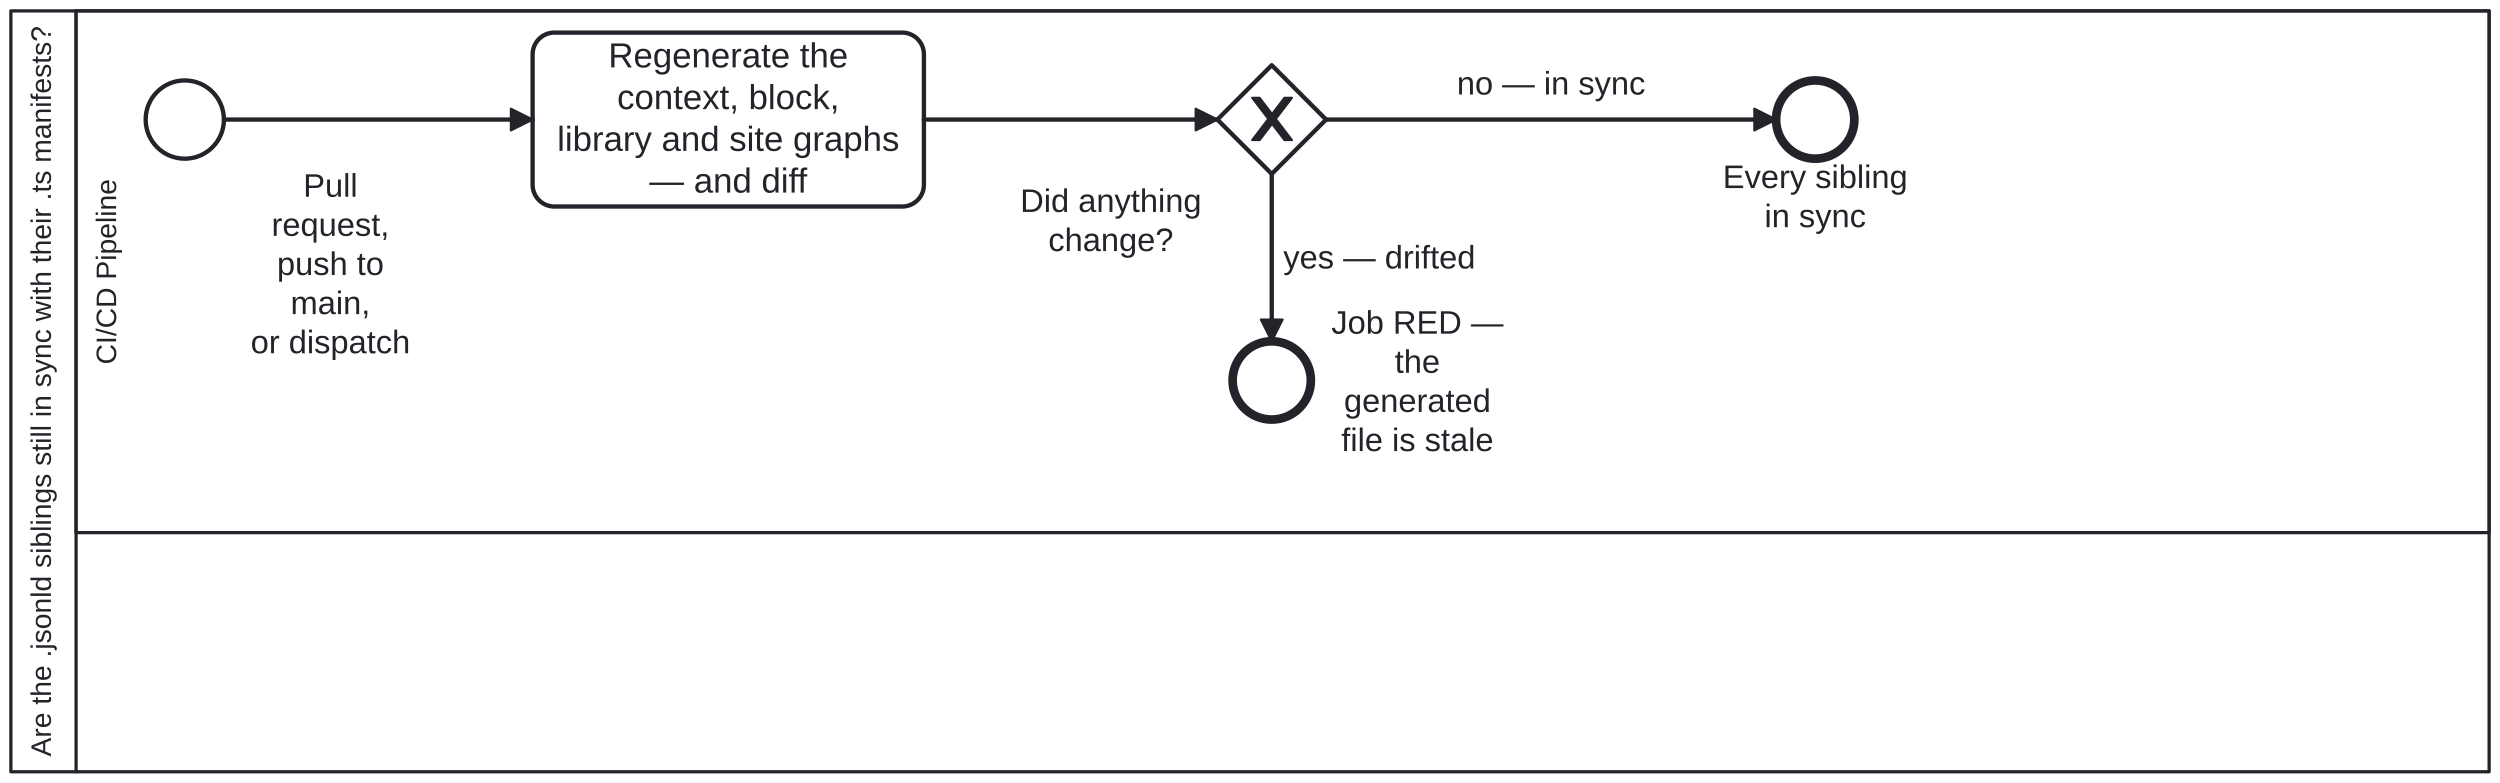
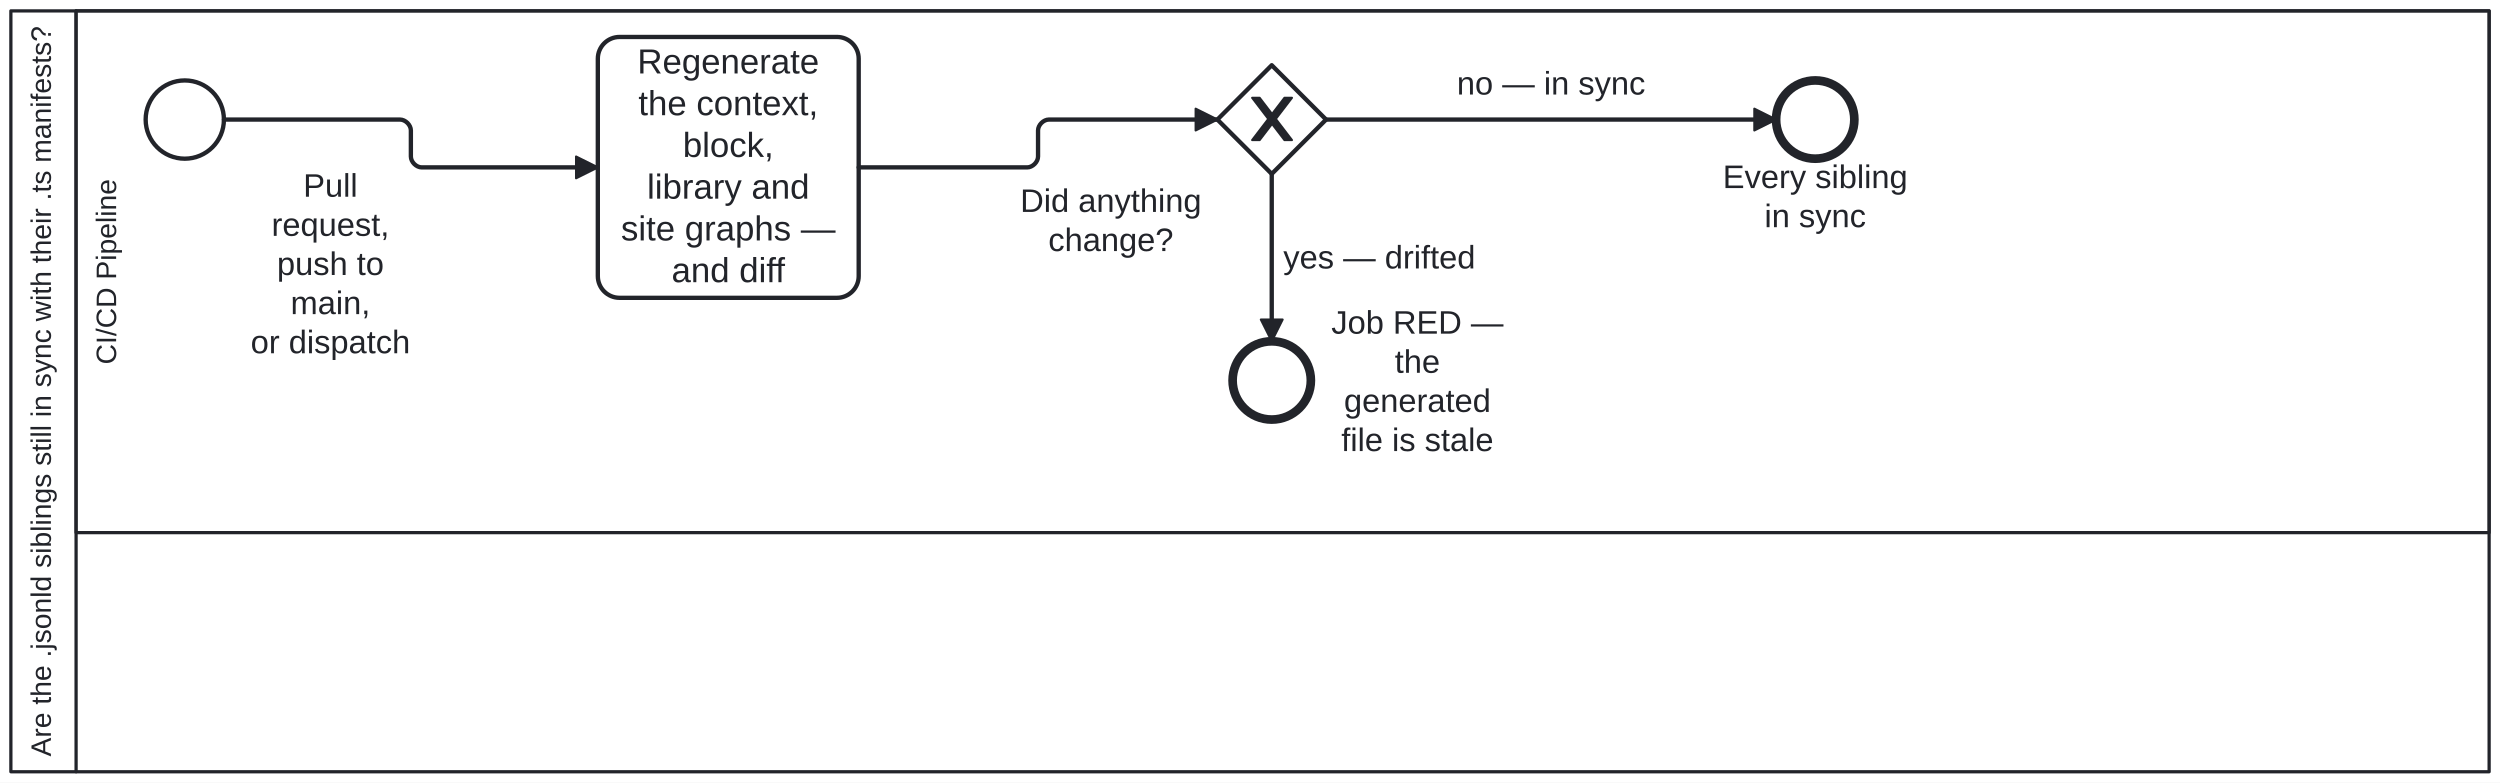
<svg xmlns="http://www.w3.org/2000/svg" width="100%" style="max-width:100%;height:auto" viewBox="55 55 1150 360" version="1.1">
  <rect x="55" y="55" width="1150" height="360" fill="#ffffff" />
  <g class="djs-group">
    <g class="djs-element djs-shape" data-element-id="Participant_Process_JsonLdDrift" style="display: block;" transform="matrix(1 0 0 1 60 60)">
      <g class="djs-visual">
        <rect x="0" y="0" width="1140" height="350" rx="0" ry="0" style="stroke-linecap: round; stroke-linejoin: round; stroke: rgb(34, 36, 42); stroke-width: 1.5px; fill: white; fill-opacity: 0.95;" />
        <path style="fill: none; stroke-linecap: round; stroke-linejoin: round; stroke: rgb(34, 36, 42); stroke-width: 1.5px;" d="M30,0L30,350" />
        <text lineHeight="1.05" class="djs-label" transform="matrix(-1.83697e-16 -1 1 -1.83697e-16 0 350)" style="font-family: Arial, sans-serif; font-size: 13px; font-weight: normal; fill: rgb(34, 36, 42);">
          <tspan x="7.016" y="18.413">Are the .jsonld siblings still in sync with their .ts manifests?</tspan>
        </text>
      </g>
      <rect class="djs-hit djs-hit-all" x="0" y="0" width="1140" height="350" style="fill: none; stroke-opacity: 0; stroke: white; stroke-width: 15px;" />
    </g>
    <g class="djs-children">
      <g class="djs-group">
        <g class="djs-element djs-shape" data-element-id="Lane_Ci" style="display: block;" transform="matrix(1 0 0 1 90 60)">
          <g class="djs-visual">
            <rect x="0" y="0" width="1110" height="240" rx="0" ry="0" style="stroke-linecap: round; stroke-linejoin: round; stroke: rgb(34, 36, 42); stroke-width: 1.5px; fill: white; fill-opacity: 0.25;" />
            <text lineHeight="1.05" class="djs-label" transform="matrix(-1.83697e-16 -1 1 -1.83697e-16 0 240)" style="font-family: Arial, sans-serif; font-size: 13px; font-weight: normal; fill: rgb(34, 36, 42);">
              <tspan x="77.372" y="18.413">CI/CD Pipeline</tspan>
            </text>
          </g>
          <rect class="djs-hit djs-hit-all" x="0" y="0" width="1110" height="240" style="fill: none; stroke-opacity: 0; stroke: white; stroke-width: 15px;" />
        </g>
      </g>
      <g class="djs-group">
        <g class="djs-element djs-shape" data-element-id="Start_Change" style="display: block;" transform="matrix(1 0 0 1 122 92)">
          <g class="djs-visual">
            <circle cx="18" cy="18" r="18" style="stroke-linecap: round; stroke-linejoin: round; stroke: rgb(34, 36, 42); stroke-width: 2px; fill: white; fill-opacity: 0.95;" />
          </g>
          <rect class="djs-hit djs-hit-all" x="0" y="0" width="36" height="36" style="fill: none; stroke-opacity: 0; stroke: white; stroke-width: 15px;" />
        </g>
      </g>
      <g class="djs-group">
        <g class="djs-element djs-shape" data-element-id="Start_Change_label" style="display: block;" transform="matrix(1 0 0 1 165 132)">
          <g class="djs-visual">
            <text lineHeight="1.2" class="djs-label" style="font-family: Arial, sans-serif; font-size: 15px; font-weight: normal; fill: rgb(34, 36, 42);">
              <tspan x="29.494" y="13.5">Pull </tspan>
              <tspan x="14.9" y="31.5">request, </tspan>
              <tspan x="17.398" y="49.5">push to </tspan>
              <tspan x="23.66" y="67.5">main,</tspan>
              <tspan x="5.313" y="85.5">or dispatch</tspan>
            </text>
          </g>
          <rect class="djs-hit djs-hit-all" x="0" y="0" width="84" height="72" style="fill: none; stroke-opacity: 0; stroke: white; stroke-width: 15px;" />
        </g>
      </g>
      <g class="djs-group">
-         <g class="djs-element djs-shape" data-element-id="Task_Check" style="display: block;" transform="matrix(1 0 0 1 300 70)">
+         <g class="djs-element djs-shape" data-element-id="Task_Check" style="display: block;" transform="matrix(1 0 0 1 330 72)">
          <g class="djs-visual">
-             <rect x="0" y="0" width="180" height="80" rx="10" ry="10" style="stroke-linecap: round; stroke-linejoin: round; stroke: rgb(34, 36, 42); stroke-width: 2px; fill: white; fill-opacity: 0.95;" />
+             <rect x="0" y="0" width="120" height="120" rx="10" ry="10" style="stroke-linecap: round; stroke-linejoin: round; stroke: rgb(34, 36, 42); stroke-width: 2px; fill: white; fill-opacity: 0.95;" />
            <text lineHeight="1.2" class="djs-label" style="font-family: Arial, sans-serif; font-size: 16px; font-weight: normal; fill: rgb(34, 36, 42);">
-               <tspan x="34.848" y="16">Regenerate the </tspan>
-               <tspan x="38.863" y="35.2">context, block,</tspan>
-               <tspan x="11.293" y="54.4">library and site graphs </tspan>
-               <tspan x="53.68" y="73.6">— and diff</tspan>
+               <tspan x="18.191" y="16.8">Regenerate </tspan>
+               <tspan x="18.641" y="36">the context, </tspan>
+               <tspan x="39.102" y="55.2">block,</tspan>
+               <tspan x="22.648" y="74.4">library and </tspan>
+               <tspan x="10.645" y="93.6">site graphs — </tspan>
+               <tspan x="33.902" y="112.8">and diff</tspan>
            </text>
          </g>
-           <rect class="djs-hit djs-hit-all" x="0" y="0" width="180" height="80" style="fill: none; stroke-opacity: 0; stroke: white; stroke-width: 15px;" />
+           <rect class="djs-hit djs-hit-all" x="0" y="0" width="120" height="120" style="fill: none; stroke-opacity: 0; stroke: white; stroke-width: 15px;" />
        </g>
      </g>
      <g class="djs-group">
        <g class="djs-element djs-shape" data-element-id="GW_Drift" style="display: block;" transform="matrix(1 0 0 1 615 85)">
          <g class="djs-visual">
            <polygon points="25,0 50,25 25,50 0,25" style="stroke-linecap: round; stroke-linejoin: round; stroke: rgb(34, 36, 42); stroke-width: 2px; fill: white; fill-opacity: 0.95;" />
            <path d="m 16,15 7.429,9.714 -7.429,9.714 3.429,0 5.714,-7.464 5.714,7.464 3.429,0 -7.429,-9.714 7.429,-9.714 -3.429,0 -5.714,7.464 -5.714,-7.464 -3.429,0 z" style="fill: rgb(34, 36, 42); stroke-linecap: round; stroke-linejoin: round; stroke: rgb(34, 36, 42); stroke-width: 1px;" />
          </g>
          <rect class="djs-hit djs-hit-all" x="0" y="0" width="50" height="50" style="fill: none; stroke-opacity: 0; stroke: white; stroke-width: 15px;" />
        </g>
      </g>
      <g class="djs-group">
        <g class="djs-element djs-shape" data-element-id="GW_Drift_label" style="display: block;" transform="matrix(1 0 0 1 524 139)">
          <g class="djs-visual">
            <text lineHeight="1.2" class="djs-label" style="font-family: Arial, sans-serif; font-size: 15px; font-weight: normal; fill: rgb(34, 36, 42);">
              <tspan x="0.307" y="13.5">Did anything</tspan>
              <tspan x="13.223" y="31.5">change?</tspan>
            </text>
          </g>
          <rect class="djs-hit djs-hit-all" x="0" y="0" width="84" height="36" style="fill: none; stroke-opacity: 0; stroke: white; stroke-width: 15px;" />
        </g>
      </g>
      <g class="djs-group">
        <g class="djs-element djs-shape" data-element-id="End_Clean" style="display: block;" transform="matrix(1 0 0 1 872 92)">
          <g class="djs-visual">
            <circle cx="18" cy="18" r="18" style="stroke-linecap: round; stroke-linejoin: round; stroke: rgb(34, 36, 42); stroke-width: 4px; fill: white; fill-opacity: 0.95;" />
          </g>
          <rect class="djs-hit djs-hit-all" x="0" y="0" width="36" height="36" style="fill: none; stroke-opacity: 0; stroke: white; stroke-width: 15px;" />
        </g>
      </g>
      <g class="djs-group">
        <g class="djs-element djs-shape" data-element-id="End_Clean_label" style="display: block;" transform="matrix(1 0 0 1 847 128)">
          <g class="djs-visual">
            <text lineHeight="1.2" class="djs-label" style="font-family: Arial, sans-serif; font-size: 15px; font-weight: normal; fill: rgb(34, 36, 42);">
              <tspan x="0.483" y="13.5">Every sibling</tspan>
              <tspan x="19.658" y="31.5">in sync</tspan>
            </text>
          </g>
          <rect class="djs-hit djs-hit-all" x="0" y="0" width="86" height="36" style="fill: none; stroke-opacity: 0; stroke: white; stroke-width: 15px;" />
        </g>
      </g>
      <g class="djs-group">
        <g class="djs-element djs-shape" data-element-id="End_Drift" style="display: block;" transform="matrix(1 0 0 1 622 212)">
          <g class="djs-visual">
            <circle cx="18" cy="18" r="18" style="stroke-linecap: round; stroke-linejoin: round; stroke: rgb(34, 36, 42); stroke-width: 4px; fill: white; fill-opacity: 0.95;" />
          </g>
          <rect class="djs-hit djs-hit-all" x="0" y="0" width="36" height="36" style="fill: none; stroke-opacity: 0; stroke: white; stroke-width: 15px;" />
        </g>
      </g>
      <g class="djs-group">
        <g class="djs-element djs-shape" data-element-id="End_Drift_label" style="display: block;" transform="matrix(1 0 0 1 667 195)">
          <g class="djs-visual">
            <text lineHeight="1.2" class="djs-label" style="font-family: Arial, sans-serif; font-size: 15px; font-weight: normal; fill: rgb(34, 36, 42);">
              <tspan x="0.405" y="13.5">Job RED — </tspan>
              <tspan x="29.574" y="31.5">the </tspan>
              <tspan x="6.221" y="49.5">generated</tspan>
              <tspan x="4.987" y="67.5">file is stale</tspan>
            </text>
          </g>
          <rect class="djs-hit djs-hit-all" x="0" y="0" width="80" height="72" style="fill: none; stroke-opacity: 0; stroke: white; stroke-width: 15px;" />
        </g>
      </g>
      <g class="djs-group">
        <g class="djs-element djs-connection" data-element-id="Flow_0" style="display: block;">
          <g class="djs-visual">
            <defs>
              <marker id="folio-marker-1" viewBox="0 0 20 20" refX="11" refY="10" markerWidth="10" markerHeight="10" orient="auto">
                <path d="M 1 5 L 11 10 L 1 15 Z" style="stroke-linecap: round; stroke-linejoin: round; stroke: rgb(34, 36, 42); stroke-width: 1px; fill: rgb(34, 36, 42);" />
              </marker>
            </defs>
-             <path data-corner-radius="5" style="fill: none; stroke-linecap: round; stroke-linejoin: round; stroke: rgb(34, 36, 42); stroke-width: 2px; marker-end: url('#folio-marker-1');" d="M158,110L300,110" />
+             <path data-corner-radius="5" style="fill: none; stroke-linecap: round; stroke-linejoin: round; stroke: rgb(34, 36, 42); stroke-width: 2px; marker-end: url('#folio-marker-1');" d="M158,110L239,110C241.5,110,244,112.5,244,115L244,127C244,129.5,246.5,132,249,132L330,132" />
          </g>
-           <path d="M158,110L300,110" class="djs-hit djs-hit-stroke" style="fill: none; stroke-opacity: 0; stroke: white; stroke-width: 15px;" />
+           <path d="M158,110L244,110L244,132L330,132" class="djs-hit djs-hit-stroke" style="fill: none; stroke-opacity: 0; stroke: white; stroke-width: 15px;" />
        </g>
      </g>
      <g class="djs-group">
        <g class="djs-element djs-connection" data-element-id="Flow_1" style="display: block;">
          <g class="djs-visual">
            <defs>
              <marker id="folio-marker-2" viewBox="0 0 20 20" refX="11" refY="10" markerWidth="10" markerHeight="10" orient="auto">
                <path d="M 1 5 L 11 10 L 1 15 Z" style="stroke-linecap: round; stroke-linejoin: round; stroke: rgb(34, 36, 42); stroke-width: 1px; fill: rgb(34, 36, 42);" />
              </marker>
            </defs>
-             <path data-corner-radius="5" style="fill: none; stroke-linecap: round; stroke-linejoin: round; stroke: rgb(34, 36, 42); stroke-width: 2px; marker-end: url('#folio-marker-2');" d="M480,110L615,110" />
+             <path data-corner-radius="5" style="fill: none; stroke-linecap: round; stroke-linejoin: round; stroke: rgb(34, 36, 42); stroke-width: 2px; marker-end: url('#folio-marker-2');" d="M450,132L527.5,132C530,132,532.5,129.5,532.5,127L532.5,115C532.5,112.5,535,110,537.5,110L615,110" />
          </g>
-           <path d="M480,110L615,110" class="djs-hit djs-hit-stroke" style="fill: none; stroke-opacity: 0; stroke: white; stroke-width: 15px;" />
+           <path d="M450,132L532.5,132L532.5,110L615,110" class="djs-hit djs-hit-stroke" style="fill: none; stroke-opacity: 0; stroke: white; stroke-width: 15px;" />
        </g>
      </g>
      <g class="djs-group">
        <g class="djs-element djs-connection" data-element-id="Flow_2" style="display: block;">
          <g class="djs-visual">
            <defs>
              <marker id="folio-marker-3" viewBox="0 0 20 20" refX="11" refY="10" markerWidth="10" markerHeight="10" orient="auto">
                <path d="M 1 5 L 11 10 L 1 15 Z" style="stroke-linecap: round; stroke-linejoin: round; stroke: rgb(34, 36, 42); stroke-width: 1px; fill: rgb(34, 36, 42);" />
              </marker>
            </defs>
            <path data-corner-radius="5" style="fill: none; stroke-linecap: round; stroke-linejoin: round; stroke: rgb(34, 36, 42); stroke-width: 2px; marker-end: url('#folio-marker-3');" d="M665,110L872,110" />
          </g>
          <path d="M665,110L872,110" class="djs-hit djs-hit-stroke" style="fill: none; stroke-opacity: 0; stroke: white; stroke-width: 15px;" />
        </g>
      </g>
      <g class="djs-group">
        <g class="djs-element djs-shape" data-element-id="Flow_2_label" style="display: block;" transform="matrix(1 0 0 1 725 85)">
          <g class="djs-visual">
            <text lineHeight="1.2" class="djs-label" style="font-family: Arial, sans-serif; font-size: 15px; font-weight: normal; fill: rgb(34, 36, 42);">
              <tspan x="0.148" y="13.5">no — in sync</tspan>
            </text>
          </g>
          <rect class="djs-hit djs-hit-all" x="0" y="0" width="87" height="18" style="fill: none; stroke-opacity: 0; stroke: white; stroke-width: 15px;" />
        </g>
      </g>
      <g class="djs-group">
        <g class="djs-element djs-connection" data-element-id="Flow_3" style="display: block;">
          <g class="djs-visual">
            <defs>
              <marker id="folio-marker-4" viewBox="0 0 20 20" refX="11" refY="10" markerWidth="10" markerHeight="10" orient="auto">
                <path d="M 1 5 L 11 10 L 1 15 Z" style="stroke-linecap: round; stroke-linejoin: round; stroke: rgb(34, 36, 42); stroke-width: 1px; fill: rgb(34, 36, 42);" />
              </marker>
            </defs>
            <path data-corner-radius="5" style="fill: none; stroke-linecap: round; stroke-linejoin: round; stroke: rgb(34, 36, 42); stroke-width: 2px; marker-end: url('#folio-marker-4');" d="M640,135L640,212" />
          </g>
          <path d="M640,135L640,212" class="djs-hit djs-hit-stroke" style="fill: none; stroke-opacity: 0; stroke: white; stroke-width: 15px;" />
        </g>
      </g>
      <g class="djs-group">
        <g class="djs-element djs-shape" data-element-id="Flow_3_label" style="display: block;" transform="matrix(1 0 0 1 645 165)">
          <g class="djs-visual">
            <text lineHeight="1.2" class="djs-label" style="font-family: Arial, sans-serif; font-size: 15px; font-weight: normal; fill: rgb(34, 36, 42);">
              <tspan x="0.317" y="13.5">yes — drifted</tspan>
            </text>
          </g>
          <rect class="djs-hit djs-hit-all" x="0" y="0" width="89" height="18" style="fill: none; stroke-opacity: 0; stroke: white; stroke-width: 15px;" />
        </g>
      </g>
    </g>
  </g>
</svg>
